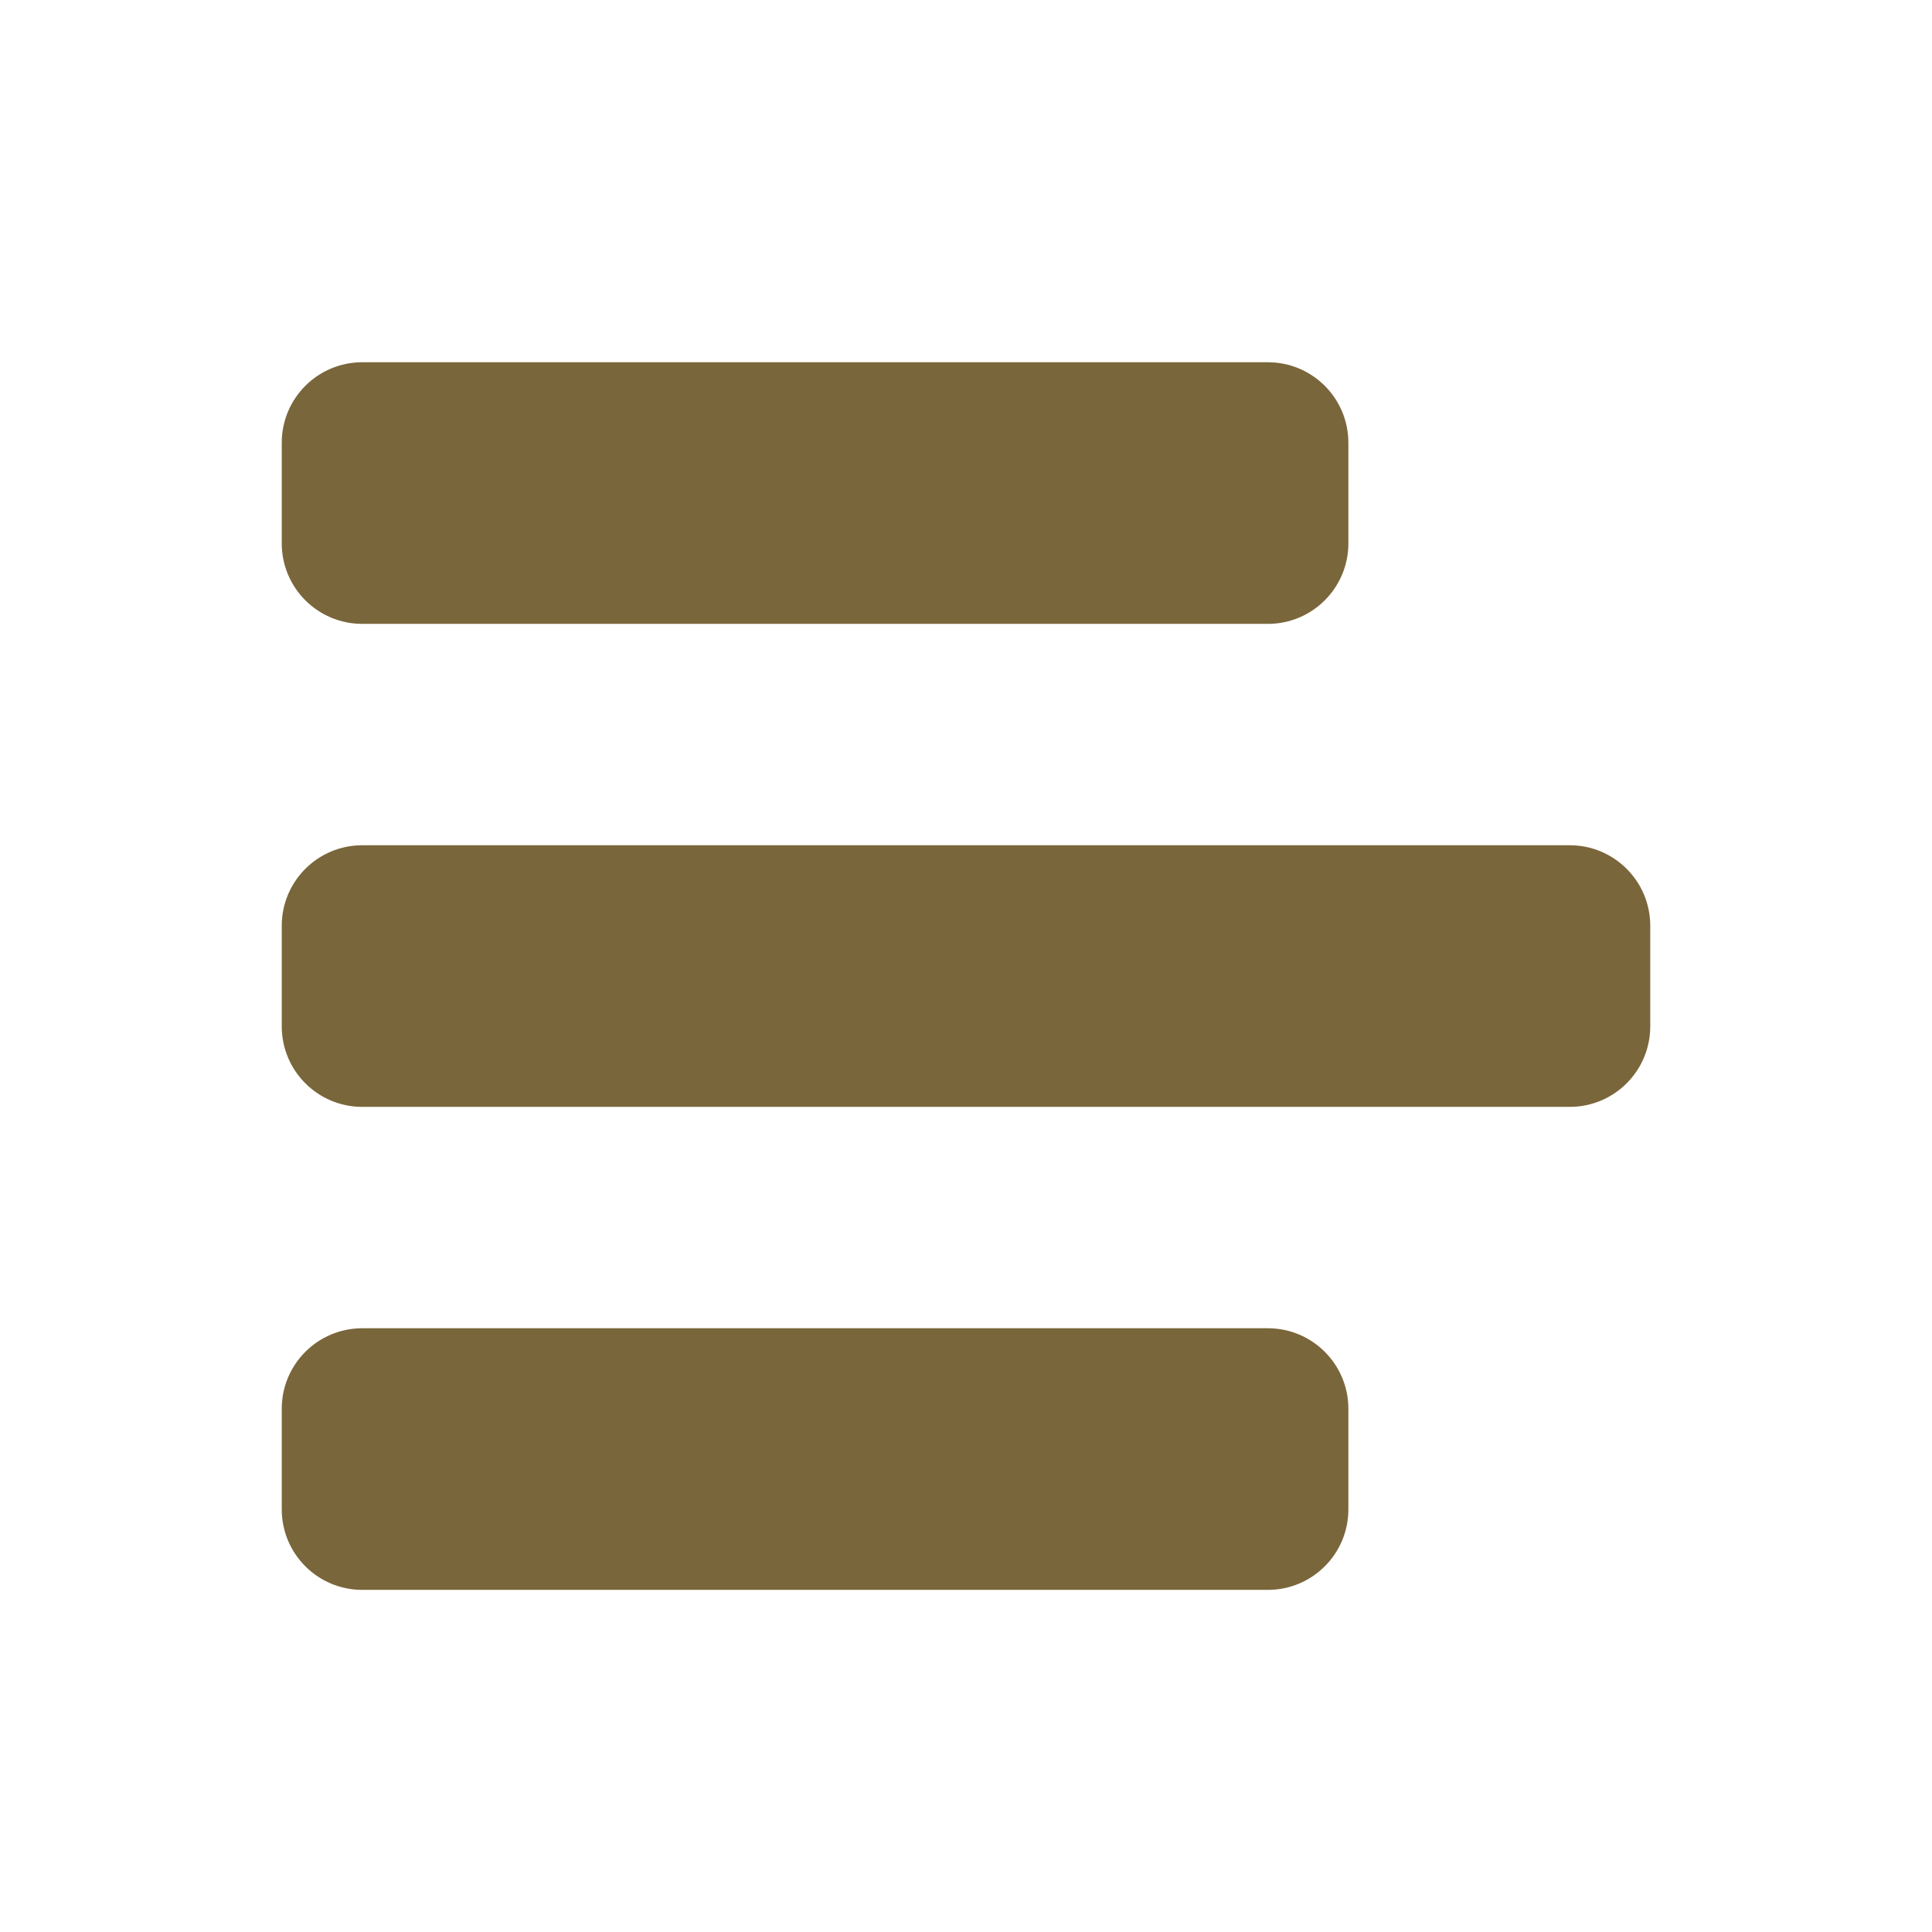
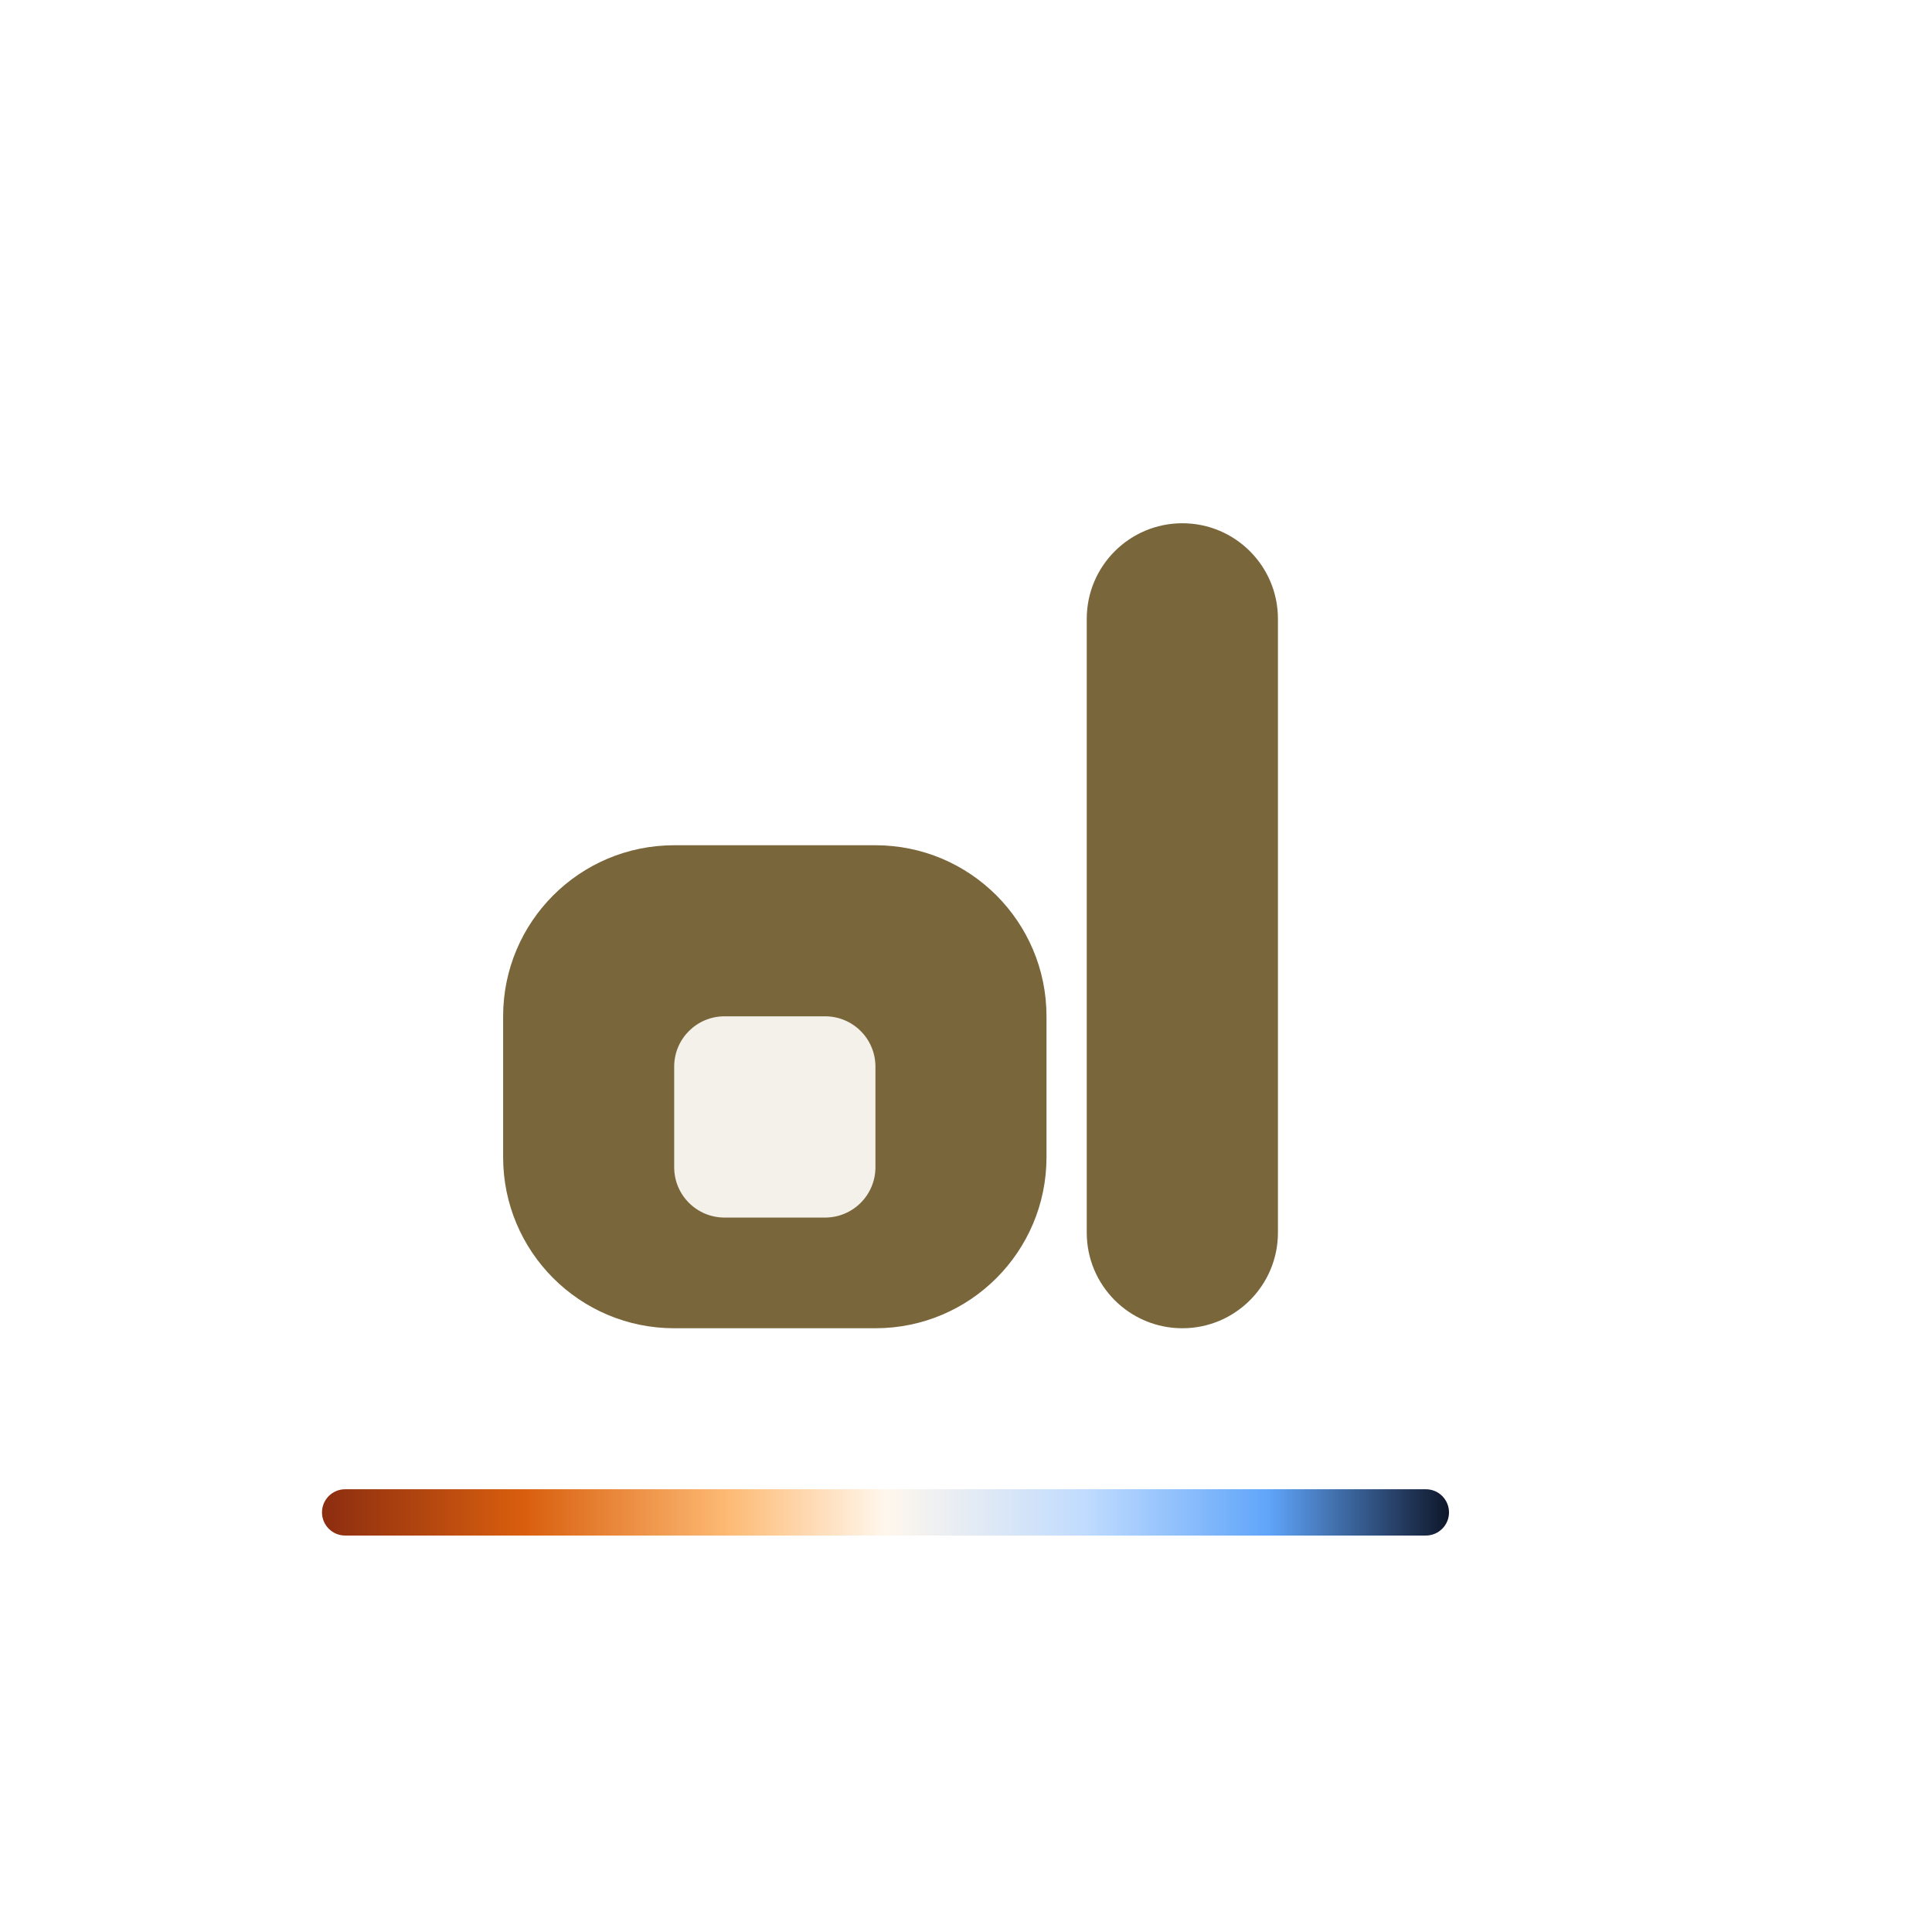
<svg xmlns="http://www.w3.org/2000/svg" width="96" height="96" viewBox="0 0 96 96" fill="none">
-   <g fill="#7A663B">
-     <rect x="14" y="18" width="53" height="13" rx="4" />
-     <rect x="14" y="42" width="68" height="13" rx="4" />
-     <rect x="14" y="66" width="53" height="13" rx="4" />
-   </g>
+   <defs>
+     <linearGradient id="hg" x1="0" y1="0" x2="1" y2="0">
+       <stop offset="0" stop-color="#8c2d10" />
+       <stop offset="0.18" stop-color="#d95f0e" />
+       <stop offset="0.36" stop-color="#fdba74" />
+       <stop offset="0.5" stop-color="#fff7ed" />
+       <stop offset="0.68" stop-color="#bfdbfe" />
+       <stop offset="0.84" stop-color="#60a5fa" />
+       <stop offset="1" stop-color="#0f172a" />
+     </linearGradient>
+   </defs>
+   <rect x="25" y="42" width="27" height="24" rx="8.5" fill="#7A663B" />
+   <rect x="33.5" y="50.5" width="10" height="10" rx="2.5" fill="#F4F1EA" />
+   <rect x="54" y="26" width="9.5" height="40" rx="4.75" fill="#7A663B" />
+   <rect x="16" y="74" width="56" height="2.3" rx="1.15" fill="url(#hg)" />
</svg>
